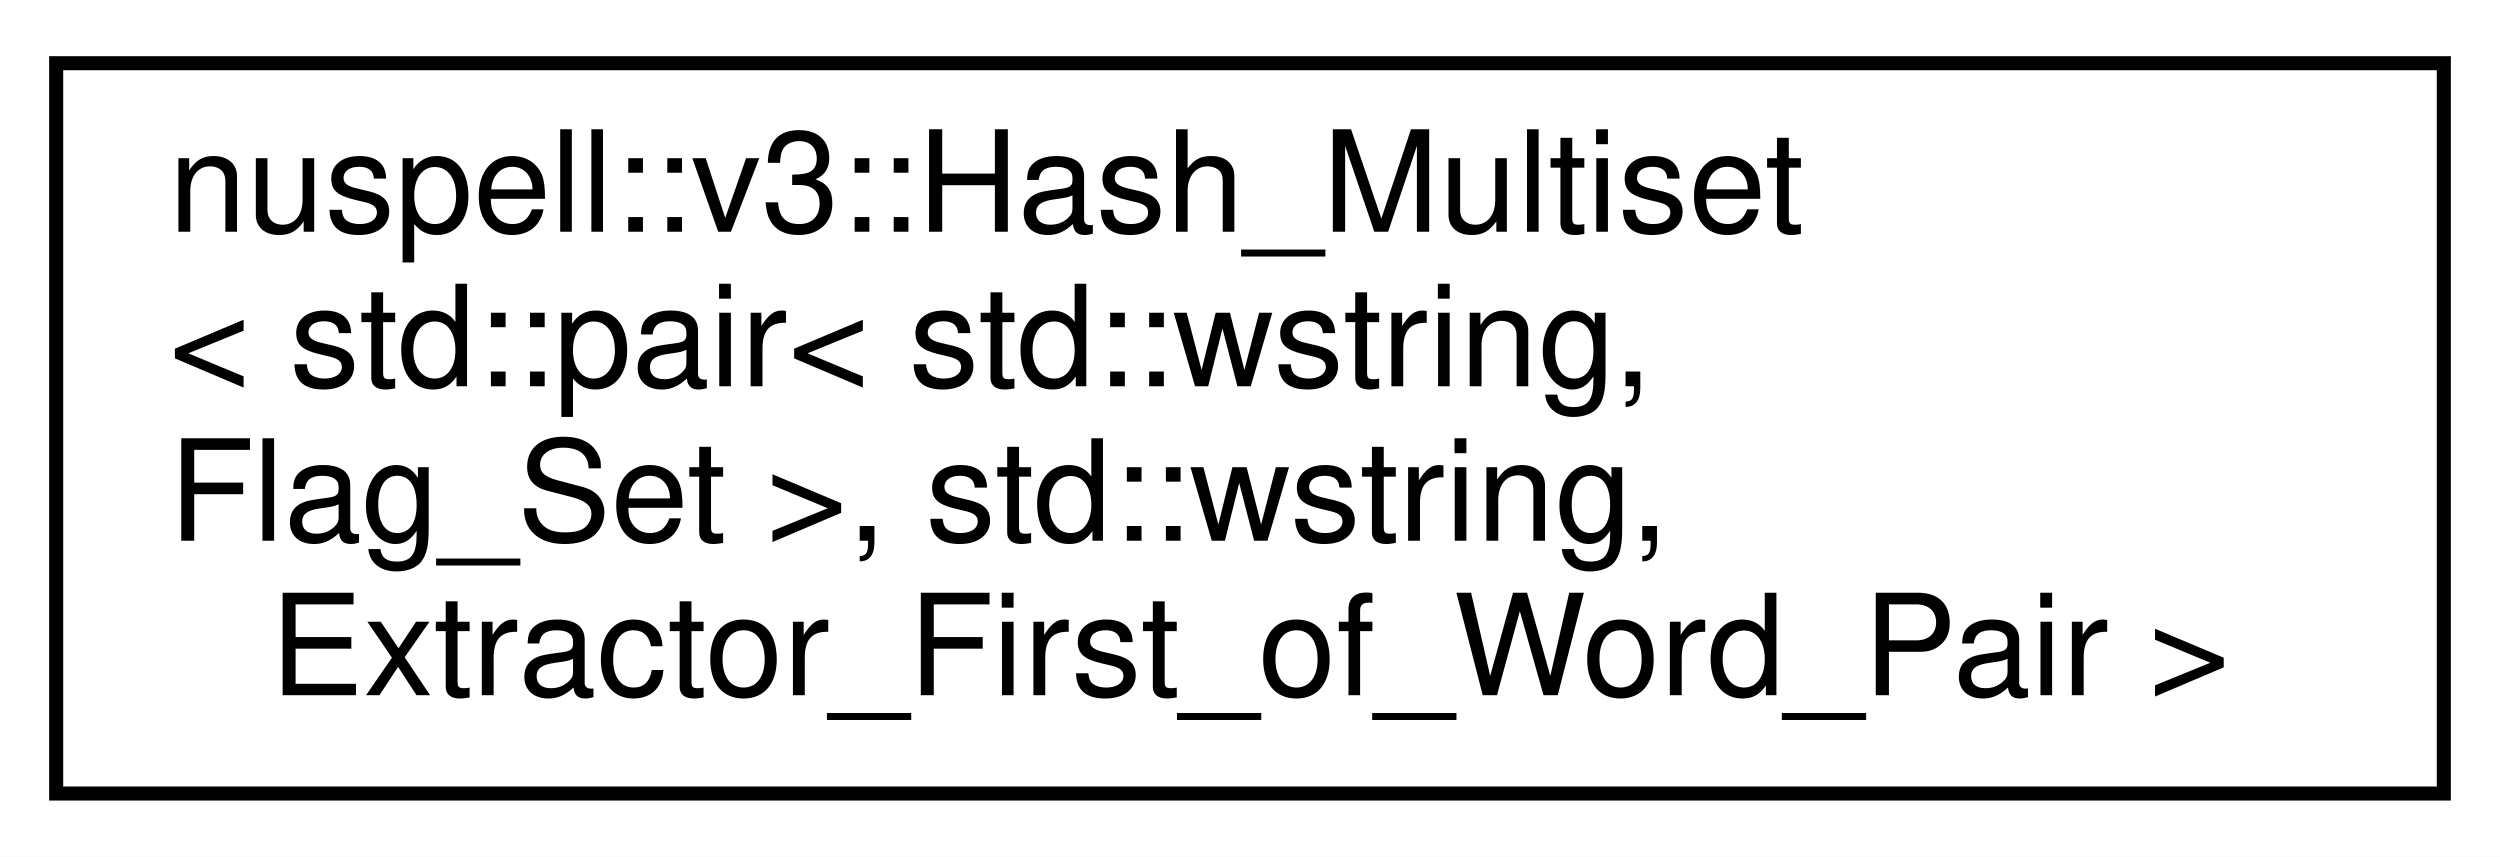
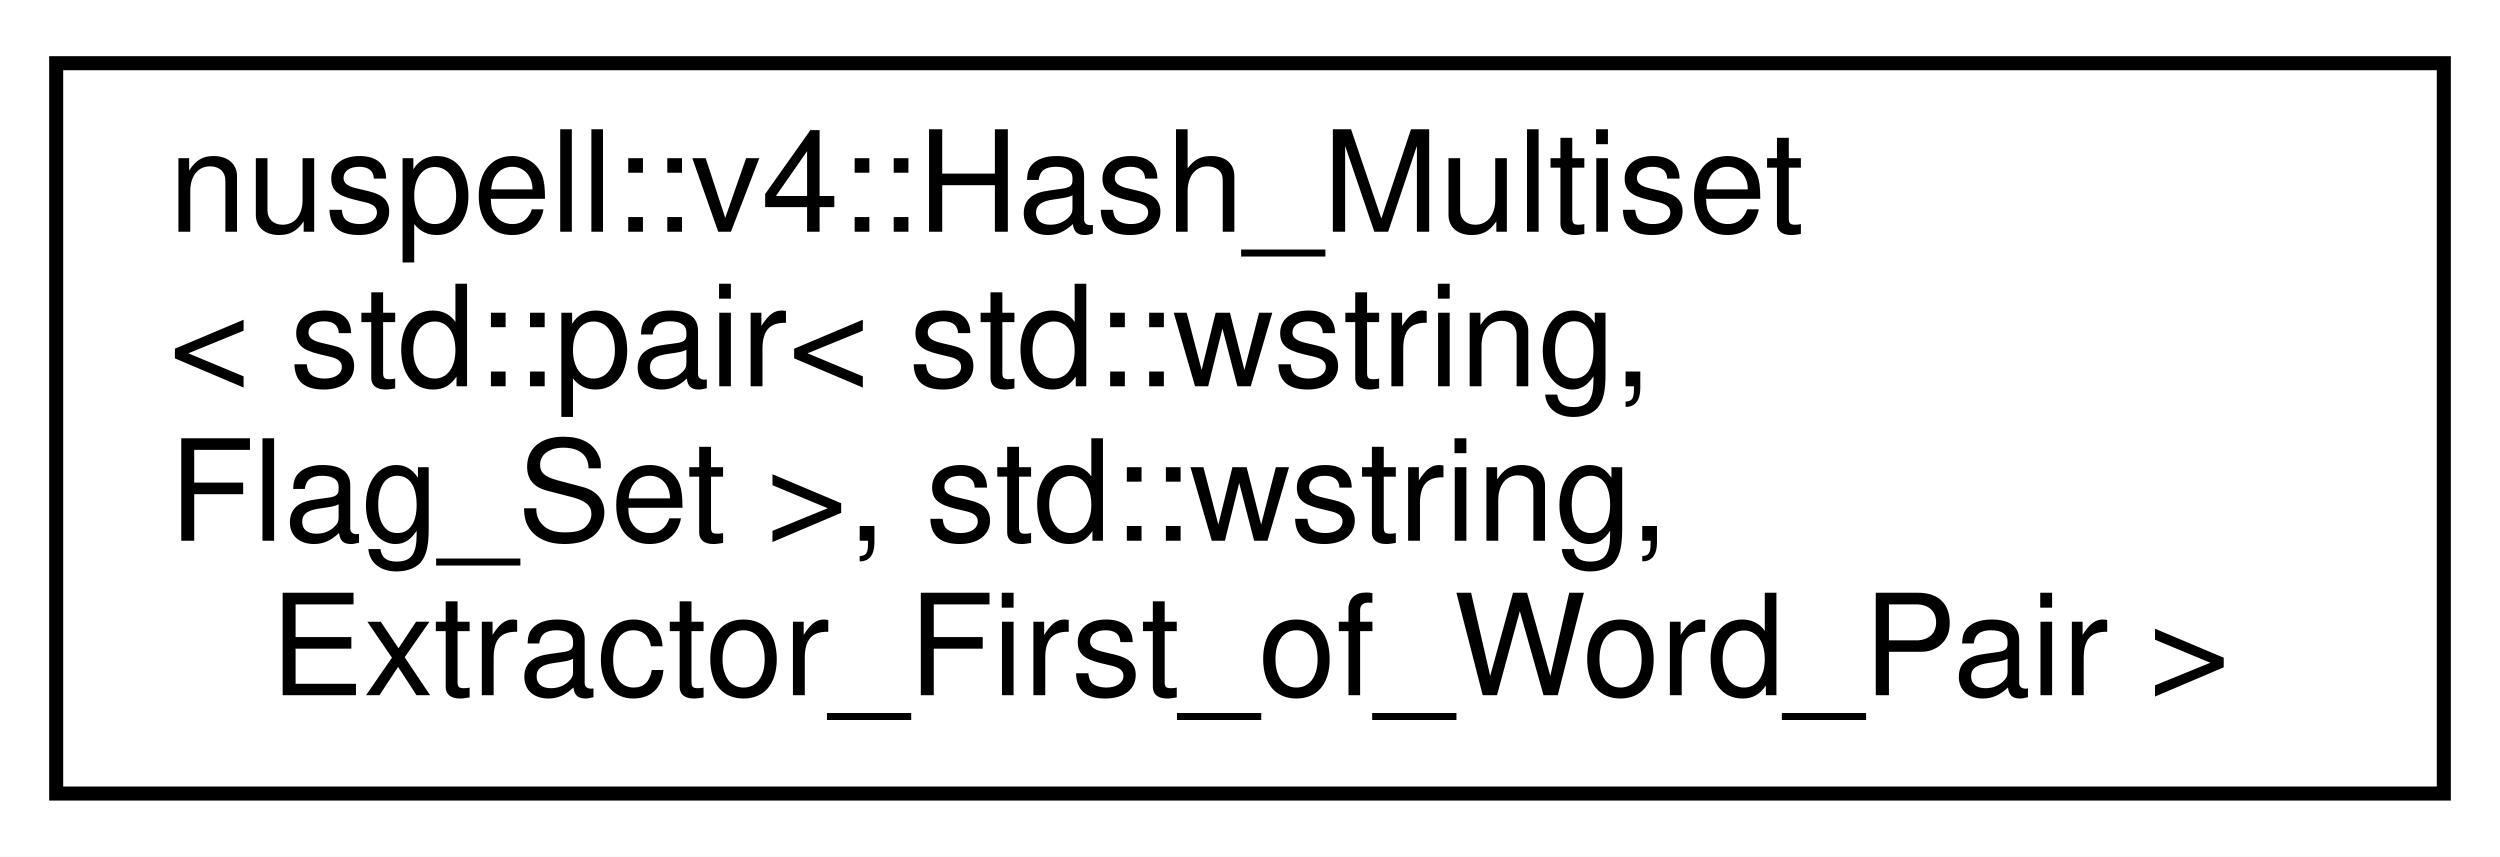
<svg xmlns="http://www.w3.org/2000/svg" xmlns:xlink="http://www.w3.org/1999/xlink" width="178pt" height="61pt" viewBox="0.00 0.00 178.00 61.00">
  <g id="graph0" class="graph" transform="scale(1 1) rotate(0) translate(4 57)">
    <polygon fill="white" stroke="transparent" points="-4,4 -4,-57 174,-57 174,4 -4,4" />
    <g id="node1" class="node">
      <g id="a_node1">
-         <a xlink:href="classnuspell_1_1v3_1_1_hash___multiset.html" target="_top" xlink:title=" ">
+         <a xlink:href="classnuspell_1_1v4_1_1_hash___multiset.html" target="_top" xlink:title=" ">
          <polygon fill="white" stroke="black" points="0,-0.5 0,-52.5 170,-52.5 170,-0.5 0,-0.5" />
-           <text text-anchor="start" x="8" y="-40.5" font-family="Helvetica,sans-Serif" font-size="10.00">nuspell::v3::Hash_Multiset</text>
+           <text text-anchor="start" x="8" y="-40.5" font-family="Helvetica,sans-Serif" font-size="10.00">nuspell::v4::Hash_Multiset</text>
          <text text-anchor="start" x="8" y="-29.5" font-family="Helvetica,sans-Serif" font-size="10.00">&lt; std::pair&lt; std::wstring,</text>
          <text text-anchor="start" x="8" y="-18.5" font-family="Helvetica,sans-Serif" font-size="10.00"> Flag_Set &gt;, std::wstring,</text>
          <text text-anchor="middle" x="85" y="-7.5" font-family="Helvetica,sans-Serif" font-size="10.00"> Extractor_First_of_Word_Pair &gt;</text>
        </a>
      </g>
    </g>
  </g>
</svg>
